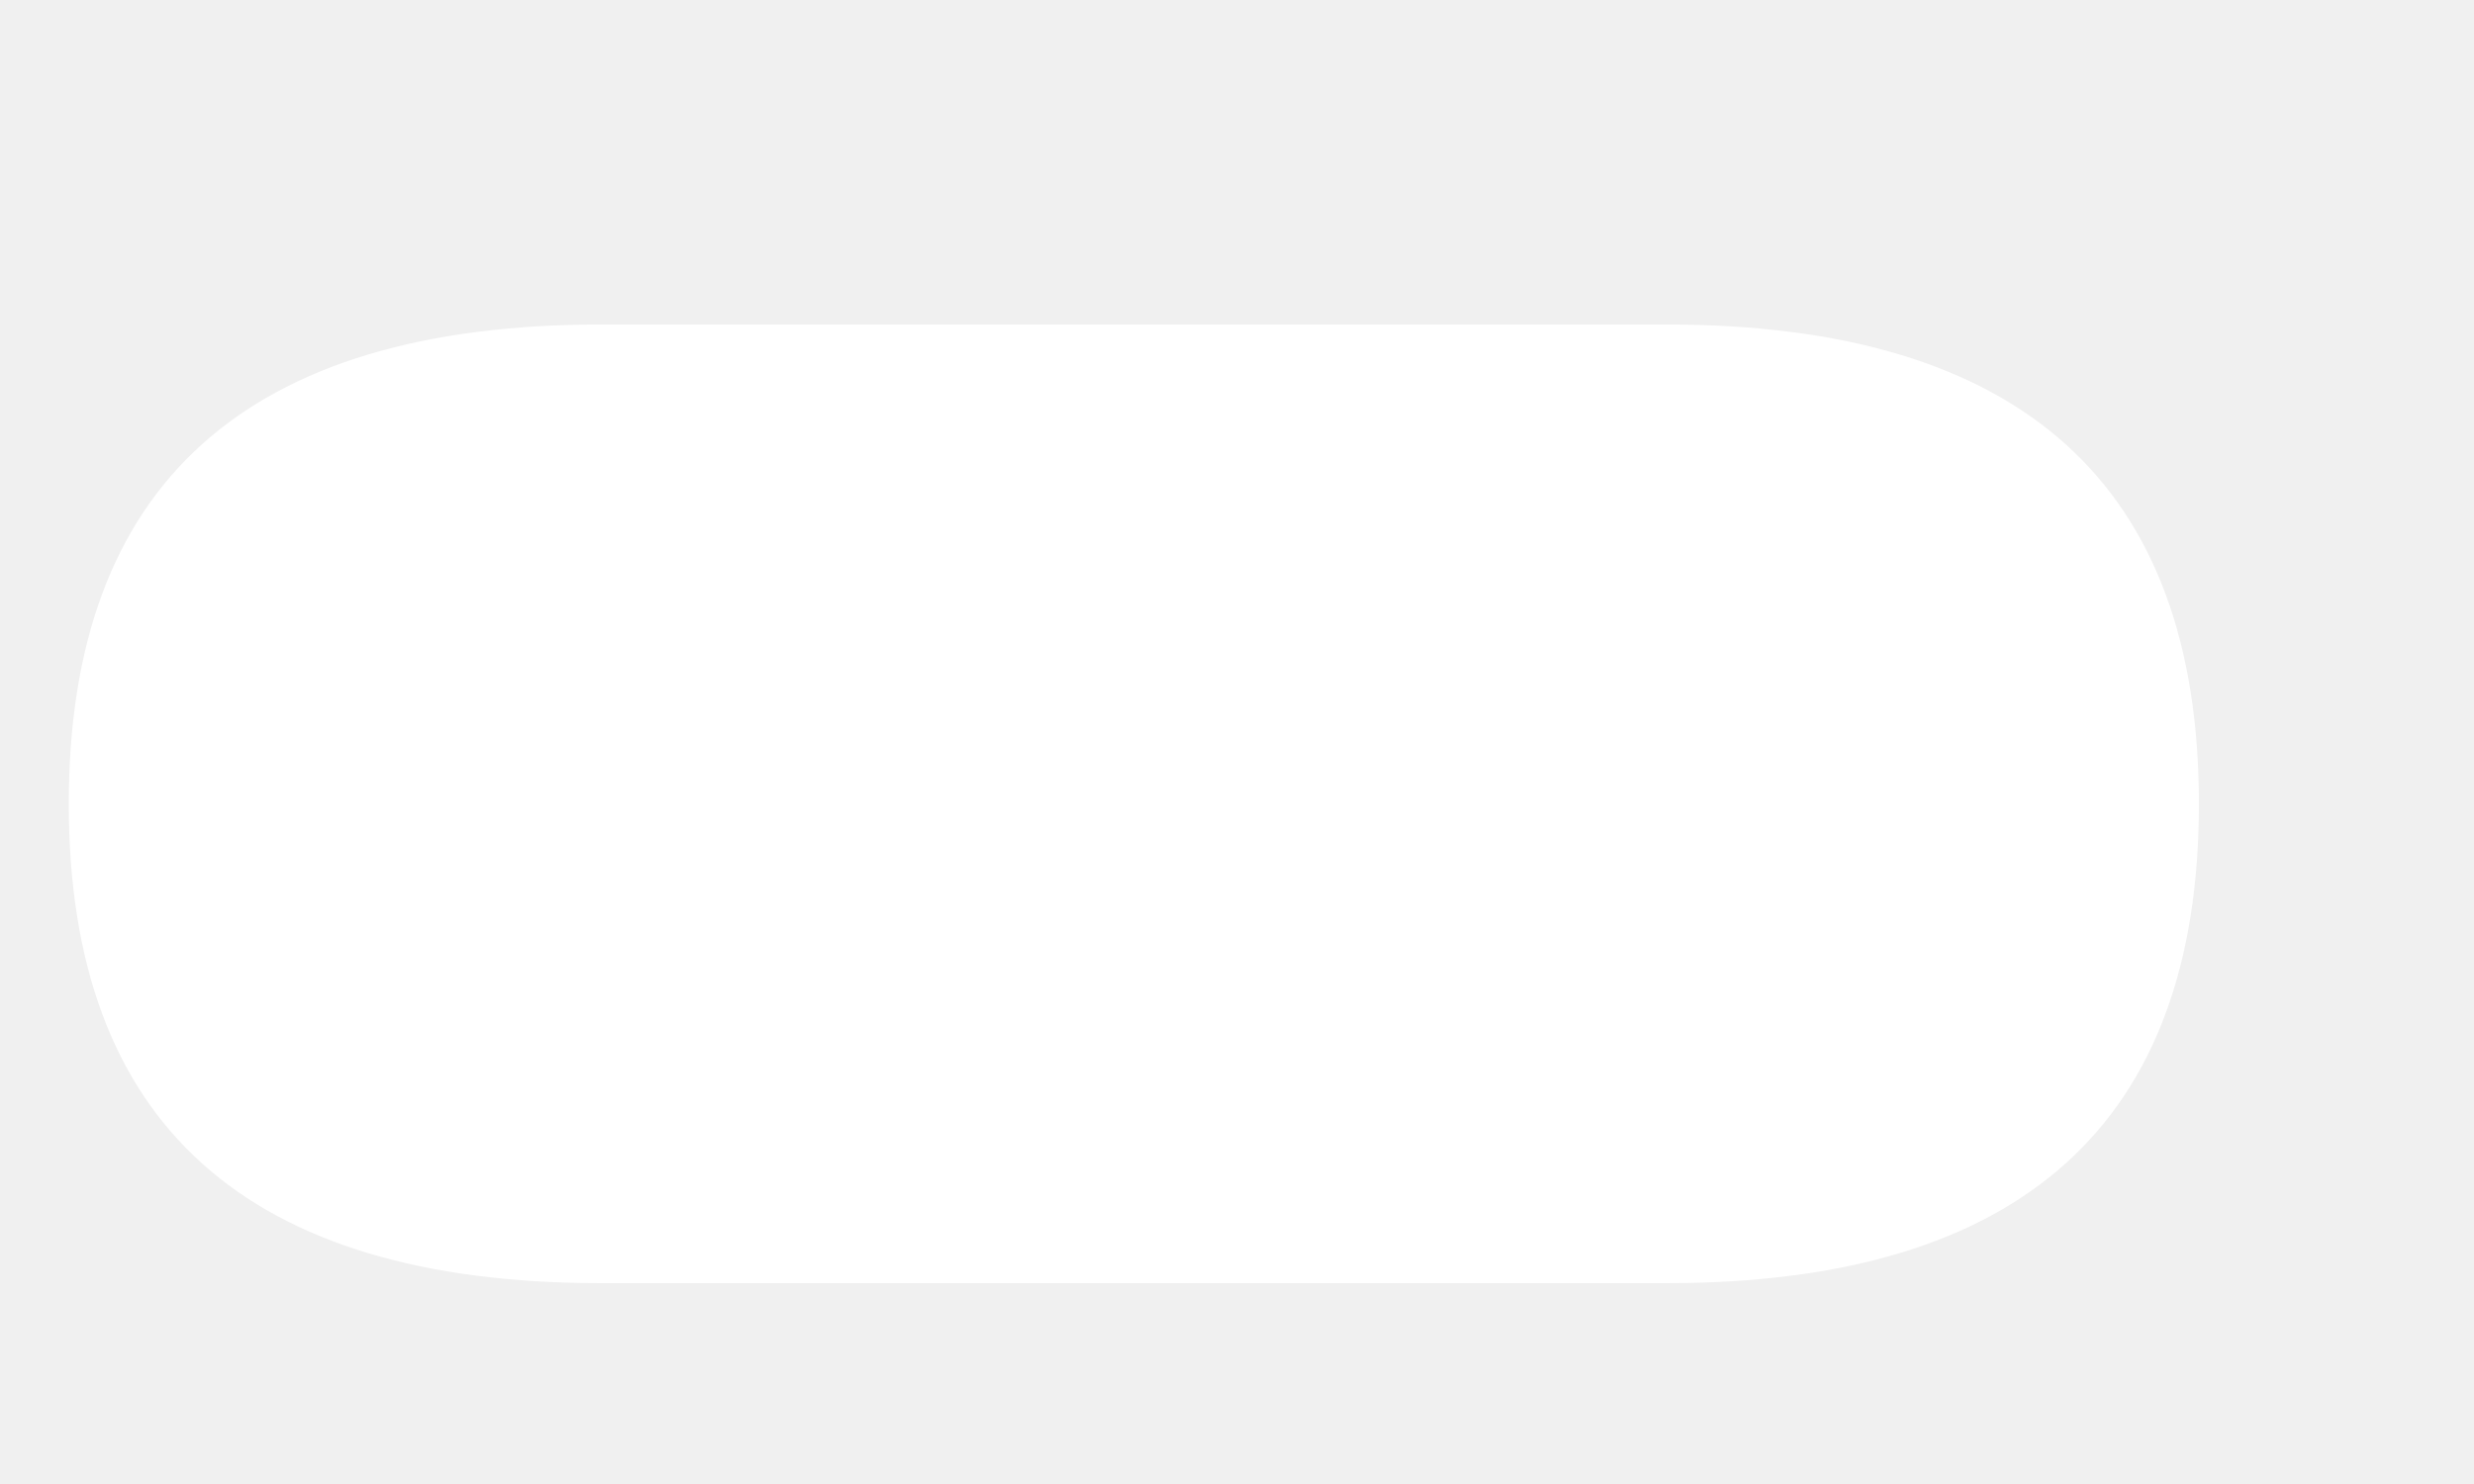
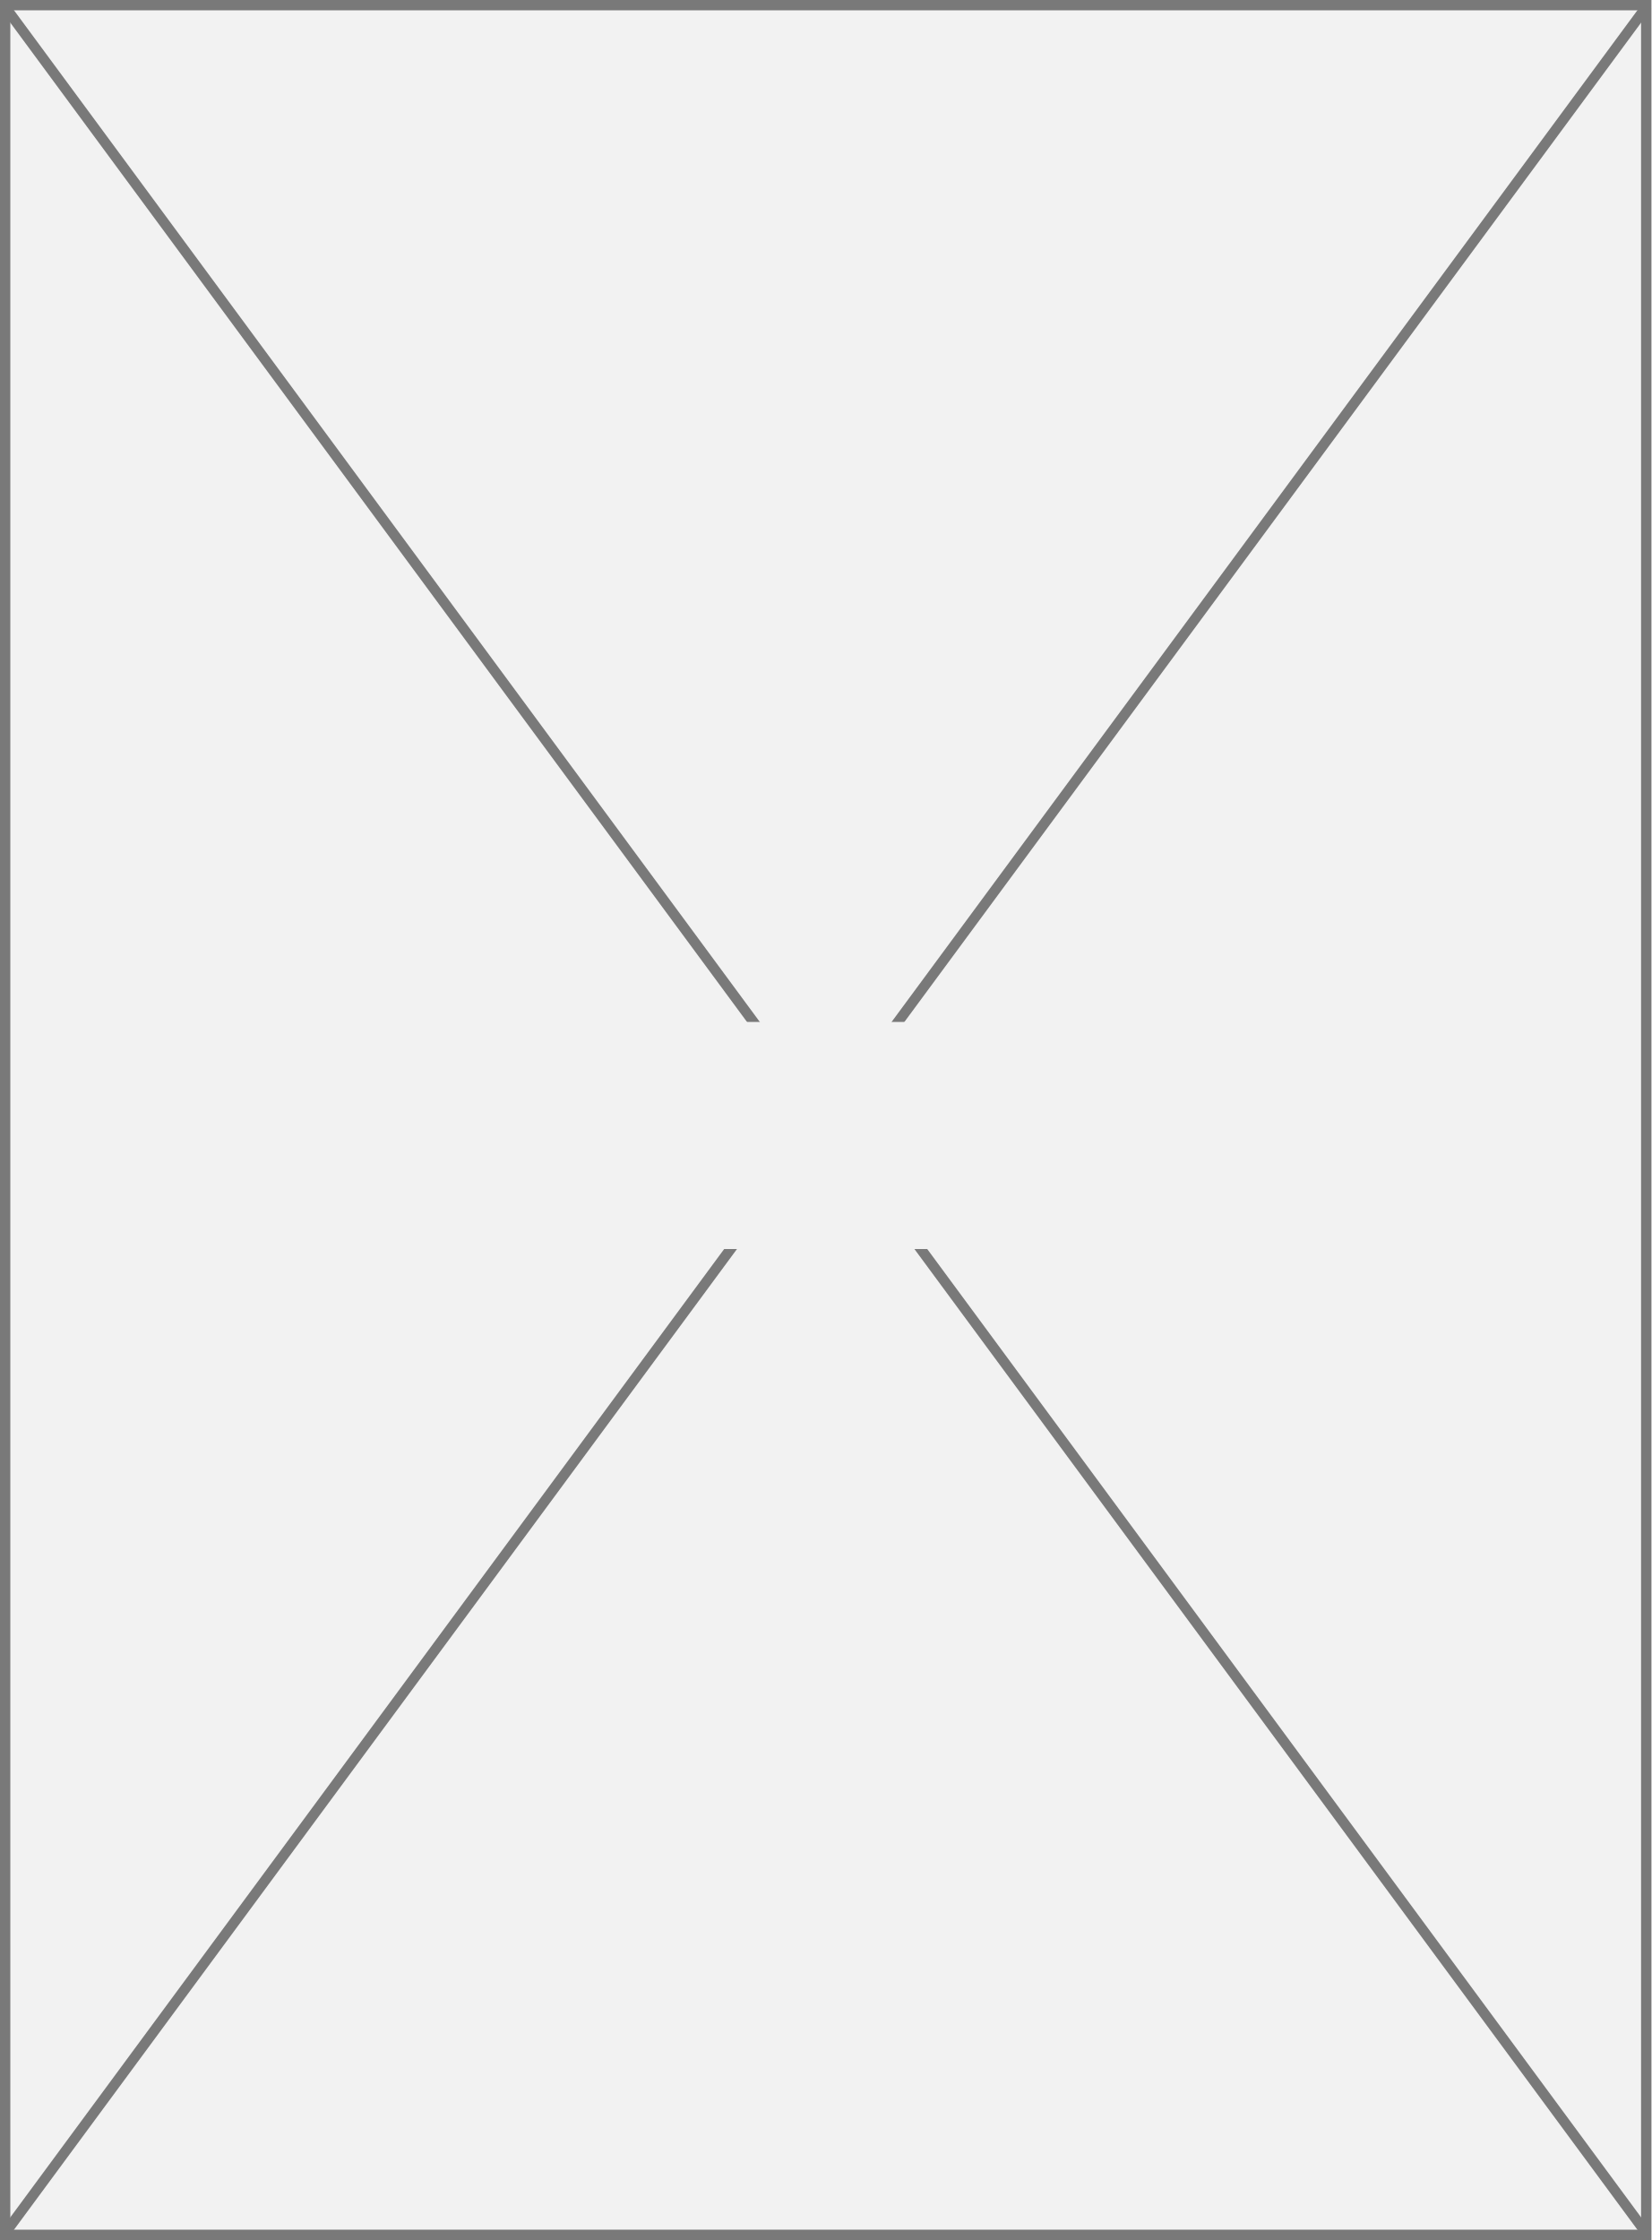
- <svg xmlns="http://www.w3.org/2000/svg" version="1.1" width="5px" height="3px">
-   <g transform="matrix(1 0 0 1 -180 -281 )">
-     <path d="M 0.139 1.625  C 0.139 0.979  0.498 0.656  1.215 0.656  L 3.368 0.656  C 4.085 0.656  4.444 0.979  4.444 1.625  C 4.444 2.271  4.085 2.594  3.368 2.594  L 1.215 2.594  C 0.498 2.594  0.139 2.271  0.139 1.625  Z " fill-rule="nonzero" fill="#ffffff" stroke="none" transform="matrix(1 0 0 1 180 281 )" />
+ <svg xmlns="http://www.w3.org/2000/svg" version="1.1" width="160px" height="217px">
+   <defs>
+     <mask fill="white" id="clip2675">
+       <path d="M 236 99  L 276 99  L 276 121  L 236 121  Z M 175 0  L 335 0  L 335 217  L 175 217  Z " fill-rule="evenodd" />
+     </mask>
+   </defs>
+   <g transform="matrix(1 0 0 1 -175 0 )">
+     <path d="M 175.5 0.5  L 334.5 0.5  L 334.5 216.5  L 175.5 216.5  L 175.5 0.5  Z " fill-rule="nonzero" fill="#f2f2f2" stroke="none" />
+     <path d="M 175.5 0.5  L 334.5 0.5  L 334.5 216.5  L 175.5 216.5  L 175.5 0.5  Z " stroke-width="1" stroke="#797979" fill="none" />
+     <path d="M 175.402 0.546  L 334.598 216.454  M 334.598 0.546  L 175.402 216.454  " stroke-width="1" stroke="#797979" fill="none" mask="url(#clip2675)" />
  </g>
</svg>
